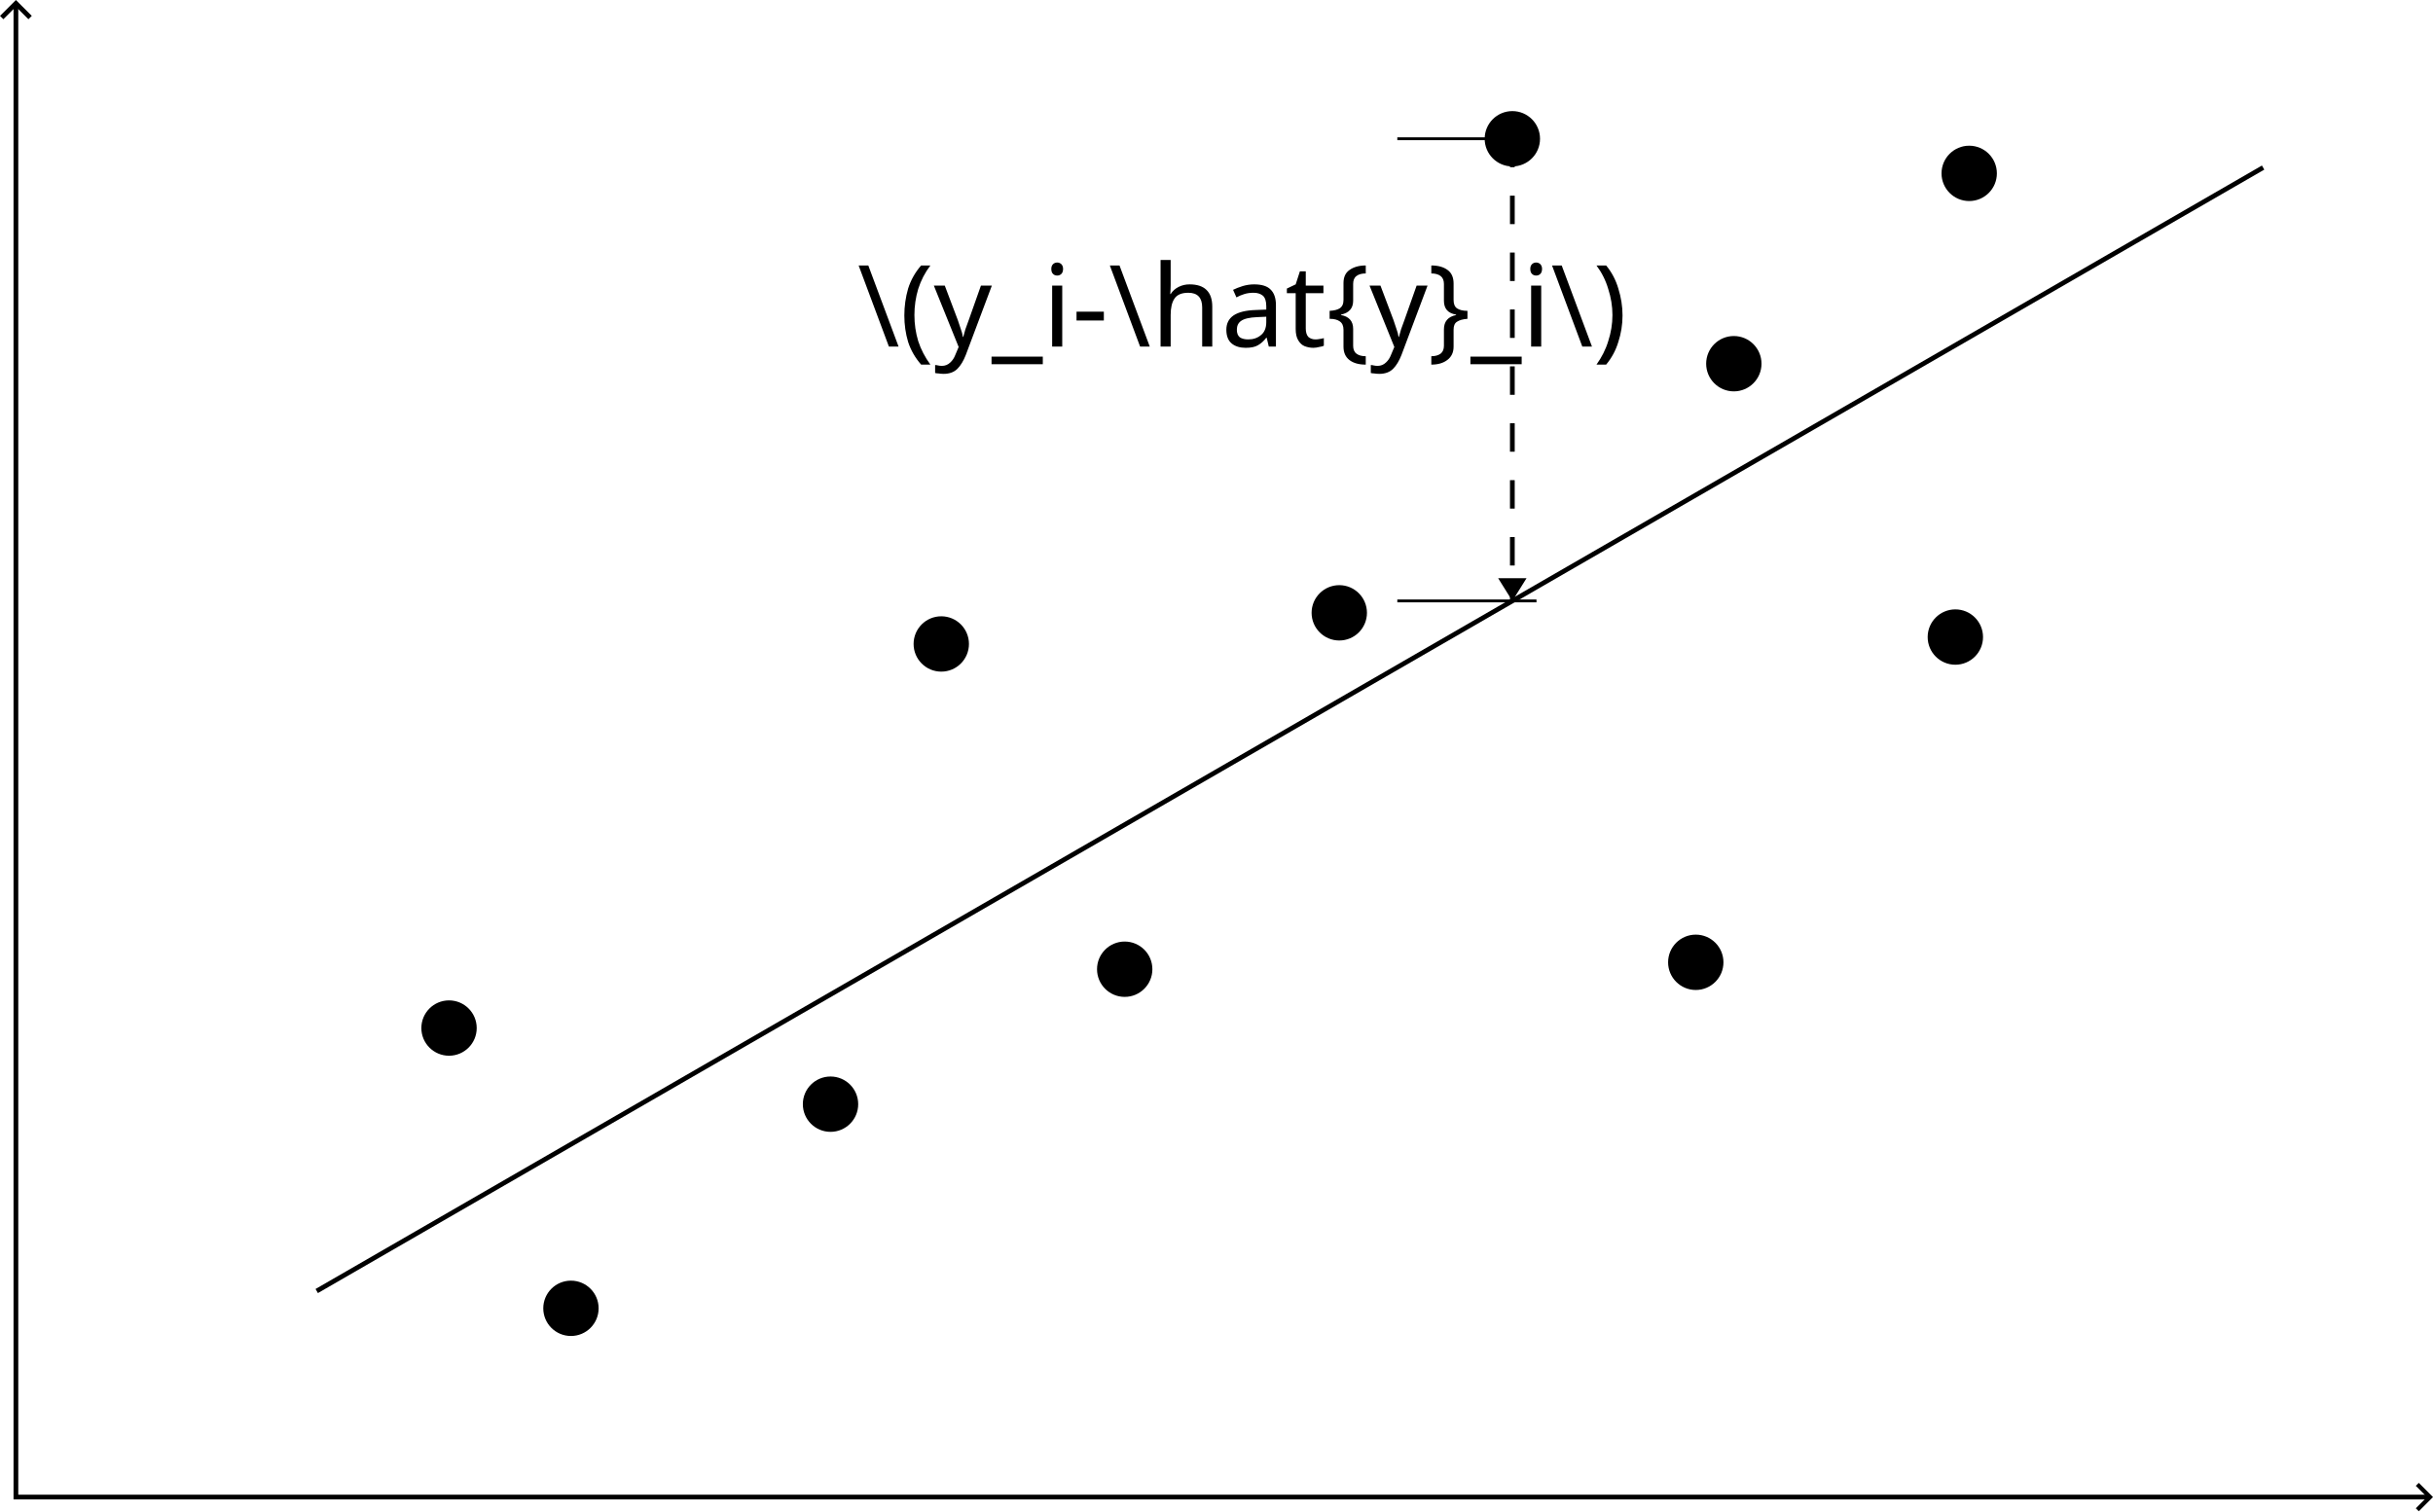
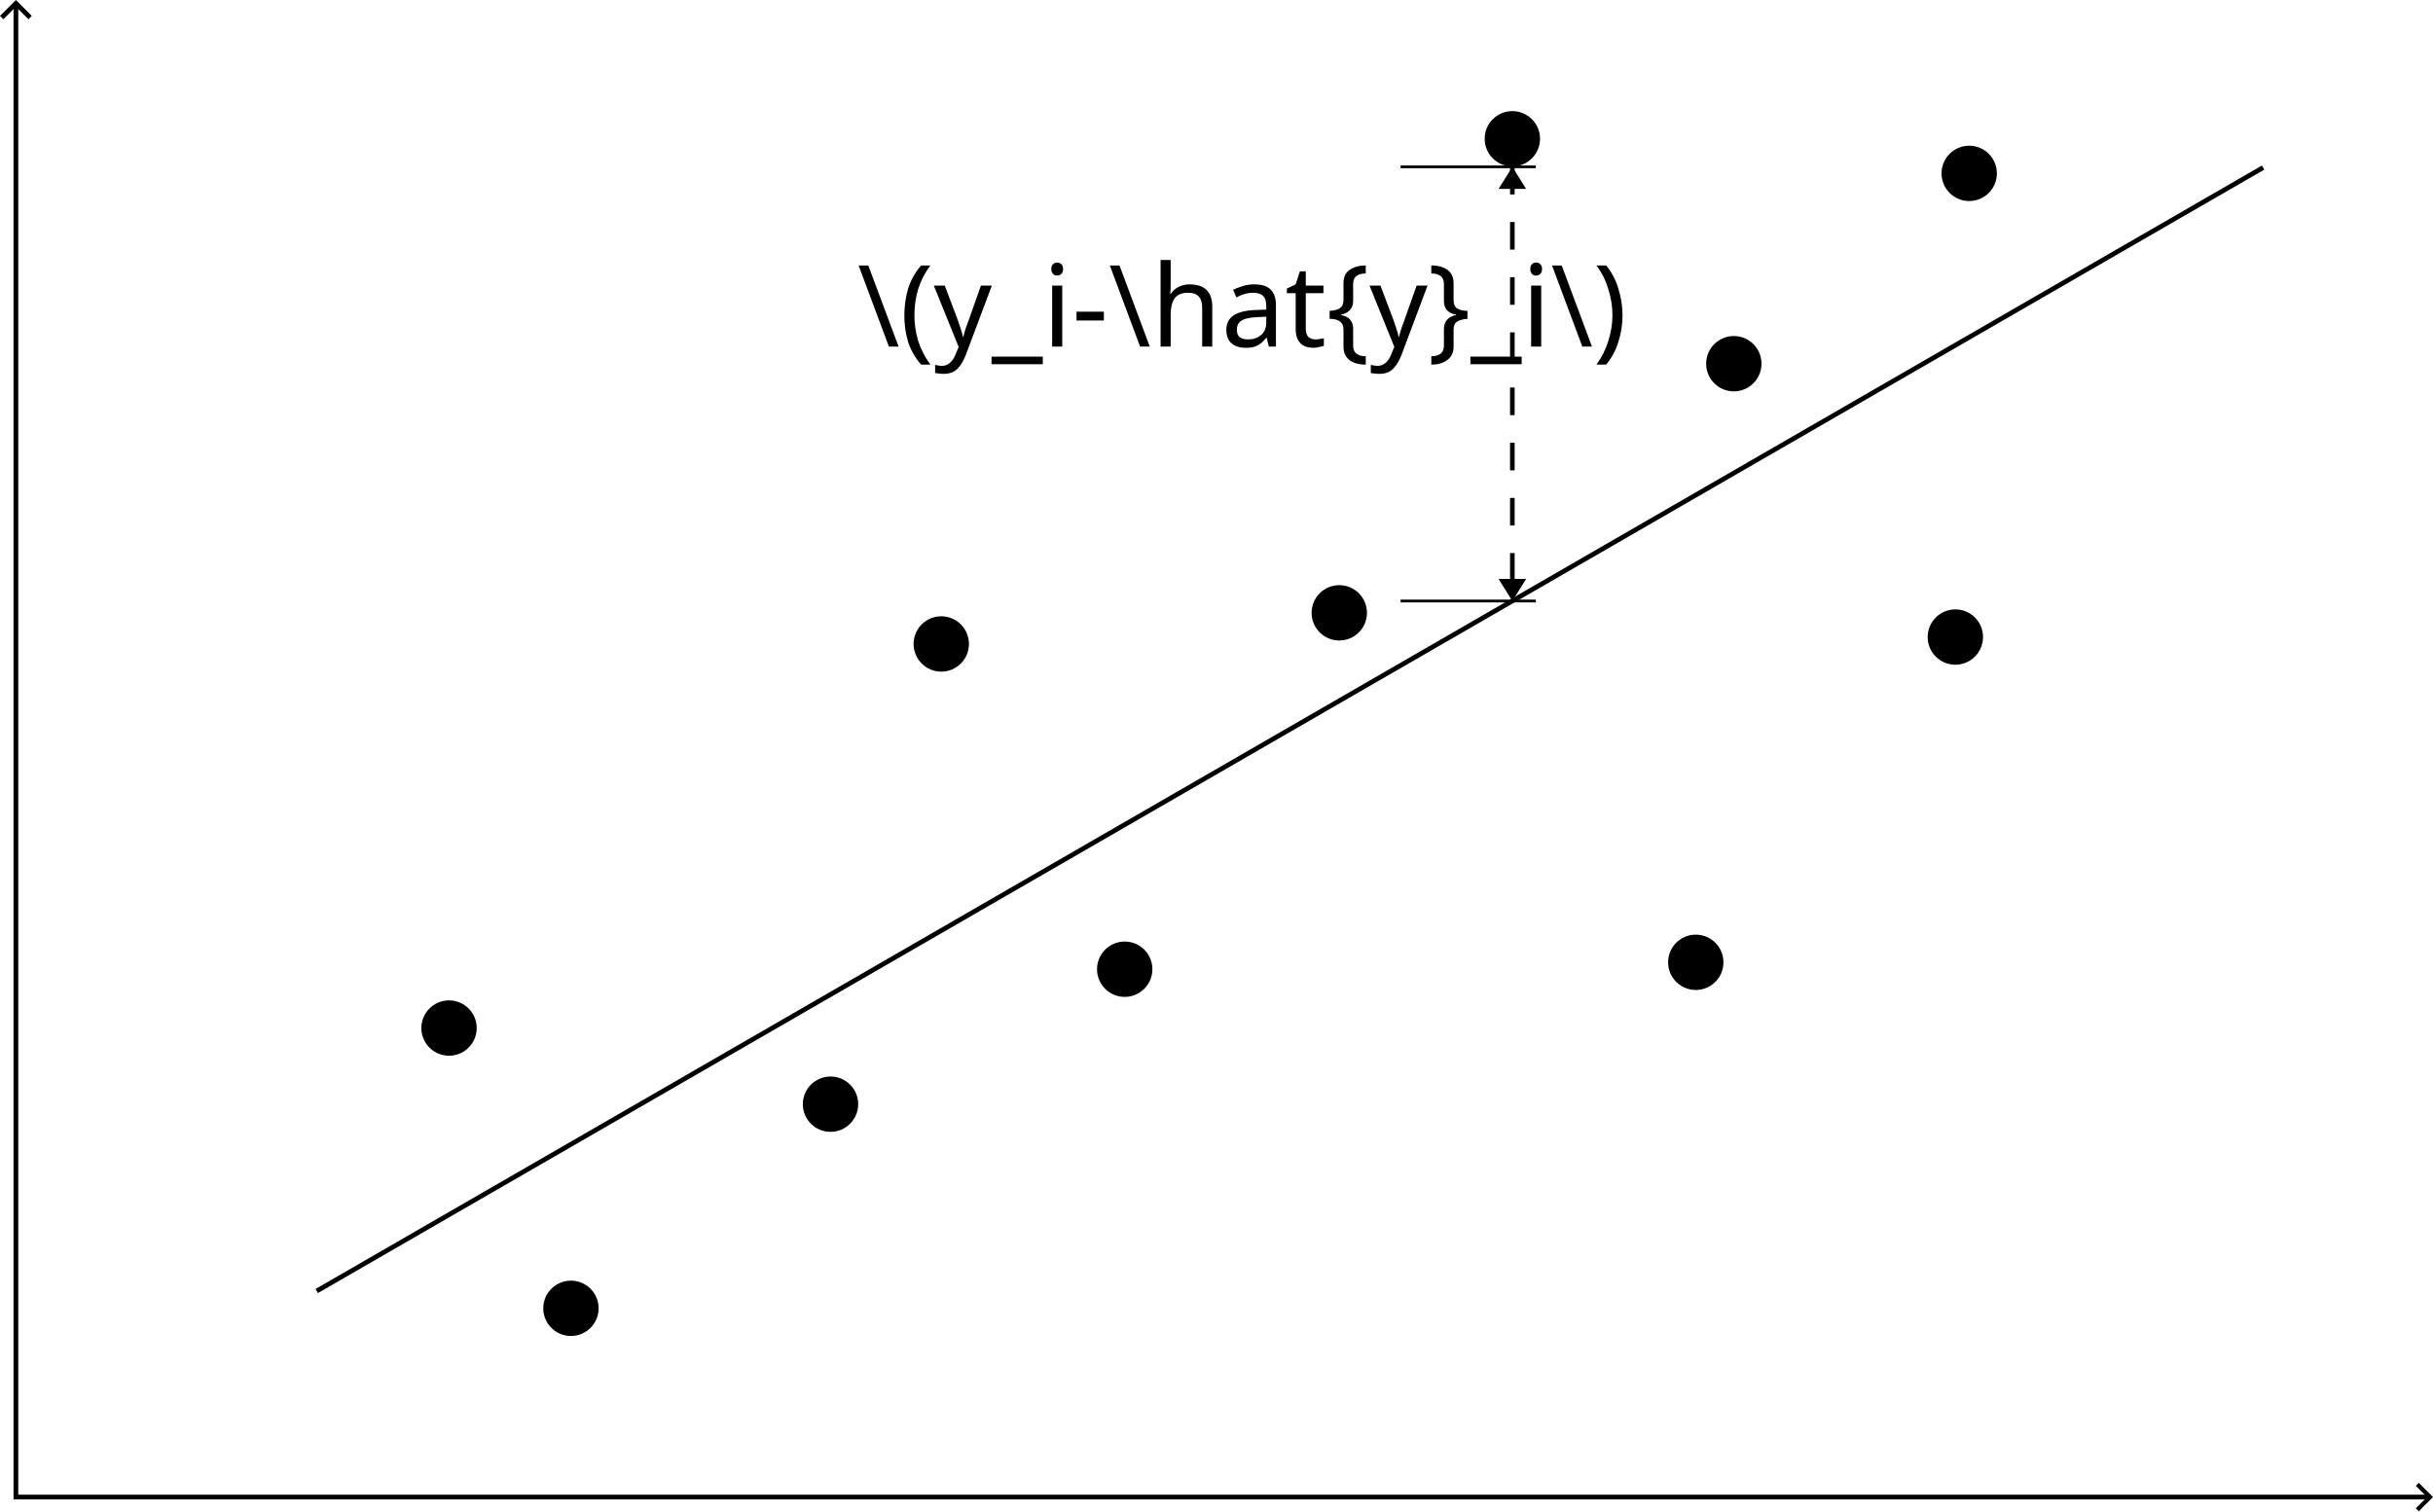
<svg xmlns="http://www.w3.org/2000/svg" xmlns:xlink="http://www.w3.org/1999/xlink" width="90.461mm" height="56.203mm" viewBox="0 0 90.461 56.203" version="1.1" id="svg5">
  <defs id="defs2">
    <marker style="overflow:visible" id="marker7002" refX="0" refY="0" orient="auto-start-reverse" markerWidth="4.061" markerHeight="6.707" viewBox="0 0 4.061 6.707" preserveAspectRatio="xMidYMid">
      <path style="fill:none;stroke:context-stroke;stroke-width:1;stroke-linecap:butt" d="M 3,-3 0,0 3,3" id="path7000" transform="rotate(180,0.125,0)" />
    </marker>
    <marker style="overflow:visible" id="Arrow1" refX="0" refY="0" orient="auto-start-reverse" markerWidth="3.633" markerHeight="6" viewBox="0 0 4.061 6.707" preserveAspectRatio="xMidYMid">
      <path style="fill:none;stroke:context-stroke;stroke-width:1;stroke-linecap:butt" d="M 3,-3 0,0 3,3" id="path5057" transform="rotate(180,0.125,0)" />
    </marker>
    <marker orient="auto" refY="0" refX="0" id="DistanceEnd" style="overflow:visible" markerWidth="5.1" markerHeight="48.3" viewBox="0 0 5.1 48.3" preserveAspectRatio="xMidYMid">
      <g id="distance2" transform="scale(0.6)">
        <path d="m 0,-40 v 0" id="path6184" />
        <path id="path2312" d="M 0,0 -8,5 V -5 Z" style="fill:context-stroke;fill-rule:evenodd;stroke:none" />
        <path id="path2314" d="M 0,-8 V 40" style="fill:none;stroke:context-stroke;stroke-width:1;stroke-linecap:square" />
      </g>
    </marker>
    <marker orient="auto" refY="0" refX="0" id="DistanceStart" style="overflow:visible" markerWidth="5.1" markerHeight="48.3" viewBox="0 0 5.1 48.3" preserveAspectRatio="xMidYMid">
      <g id="distance1" transform="scale(0.6)">
        <path d="m 0,-40 v 0" id="path6103" />
        <path id="path2302" d="M 0,0 8,5 V -5 Z" style="fill:context-stroke;fill-rule:evenodd;stroke:none" />
        <path id="path2304" d="M 0,-8 V 40" style="fill:none;stroke:context-stroke;stroke-width:1;stroke-linecap:square" />
      </g>
    </marker>
-     <color-profile name="Tela-embutida" xlink:href="../../../../.local/share/icc/edid-160067e8f544956d1cb3d616a4927506.icc" id="color-profile7303" />
+     <color-profile name="Tela-embutida" xlink:href="../../../../.local/share/icc/edid-160067e8f544956d1cb3d616a4927506.icc" id="color-profile2" />
  </defs>
  <g id="layer1" transform="translate(-59.10261,-60.43228)">
    <path style="fill:none;fill-opacity:1;stroke:#000000;stroke-width:0.176;stroke-dasharray:none;stroke-opacity:1;paint-order:markers fill stroke" d="M 70.879,108.445 143.247,66.664" id="path373" />
    <circle style="fill:#000000;fill-opacity:1;stroke:none;stroke-width:0.176;stroke-dasharray:none;stroke-opacity:1;paint-order:markers fill stroke" id="path427" cx="75.798" cy="98.665" r="1.029" />
    <circle style="fill:#000000;fill-opacity:1;stroke:none;stroke-width:0.176;stroke-dasharray:none;stroke-opacity:1;paint-order:markers fill stroke" id="path427-9" cx="100.92" cy="96.477" r="1.029" />
    <circle style="fill:#000000;fill-opacity:1;stroke:none;stroke-width:0.176;stroke-dasharray:none;stroke-opacity:1;paint-order:markers fill stroke" id="path427-1" cx="108.898" cy="83.223" r="1.029" />
    <circle style="fill:#000000;fill-opacity:1;stroke:none;stroke-width:0.176;stroke-dasharray:none;stroke-opacity:1;paint-order:markers fill stroke" id="path427-2" cx="131.804" cy="84.124" r="1.029" />
    <circle style="fill:#000000;fill-opacity:1;stroke:none;stroke-width:0.176;stroke-dasharray:none;stroke-opacity:1;paint-order:markers fill stroke" id="path427-7" cx="132.319" cy="66.88" r="1.029" />
    <circle style="fill:#000000;fill-opacity:1;stroke:none;stroke-width:0.176;stroke-dasharray:none;stroke-opacity:1;paint-order:markers fill stroke" id="path427-0" cx="89.982" cy="101.496" r="1.029" />
    <circle style="fill:#000000;fill-opacity:1;stroke:none;stroke-width:0.176;stroke-dasharray:none;stroke-opacity:1;paint-order:markers fill stroke" id="path427-93" cx="115.333" cy="65.593" r="1.029" />
    <circle style="fill:#000000;fill-opacity:1;stroke:none;stroke-width:0.176;stroke-dasharray:none;stroke-opacity:1;paint-order:markers fill stroke" id="path427-6" cx="122.153" cy="96.22" r="1.029" />
    <circle style="fill:#000000;fill-opacity:1;stroke:none;stroke-width:0.176;stroke-dasharray:none;stroke-opacity:1;paint-order:markers fill stroke" id="path427-26" cx="94.1" cy="84.381" r="1.029" />
    <circle style="fill:#000000;fill-opacity:1;stroke:none;stroke-width:0.176;stroke-dasharray:none;stroke-opacity:1;paint-order:markers fill stroke" id="path427-18" cx="123.568" cy="73.958" r="1.029" />
    <circle style="fill:#000000;fill-opacity:1;stroke:none;stroke-width:0.176;stroke-dasharray:none;stroke-opacity:1;paint-order:markers fill stroke" id="path427-79" cx="80.331" cy="109.088" r="1.029" />
    <text xml:space="preserve" style="font-size:4.233px;font-family:NewComputerModern;-inkscape-font-specification:NewComputerModern;text-align:center;text-anchor:middle;fill:#000000;stroke:none;stroke-width:0.176;stroke-dasharray:none;stroke-dashoffset:0;stroke-opacity:1;paint-order:markers fill stroke" x="108.044" y="73.319" id="text2787">
      <tspan style="font-size:4.233px;fill:#000000;stroke:none;stroke-width:0.176" x="108.044" y="73.319" id="tspan4265">\(y_i-\hat{y}_i\)</tspan>
    </text>
    <path style="fill:none;stroke:#000000;stroke-width:0.176;stroke-dasharray:none;stroke-dashoffset:0;stroke-opacity:1;marker-start:url(#marker7002);marker-end:url(#Arrow1);paint-order:markers fill stroke" d="M 59.694,60.601 V 116.107 H 149.413" id="path7778" />
-     <path style="fill:#5fbcd3;stroke:#000000;stroke-width:0.176;stroke-dasharray:1.058, 1.058;stroke-dashoffset:0;stroke-opacity:1;marker-start:url(#DistanceStart);marker-end:url(#DistanceEnd);paint-order:markers fill stroke" d="M 115.333,65.593 V 82.78" id="path992" />
+     <path style="fill:#5fbcd3;stroke:#000000;stroke-width:0.171;stroke-dasharray:1.026, 1.026;stroke-dashoffset:0;stroke-opacity:1;marker-start:url(#DistanceStart);marker-end:url(#DistanceEnd);paint-order:markers fill stroke" d="M 115.333,66.637 V 82.783" id="path992" />
  </g>
</svg>
